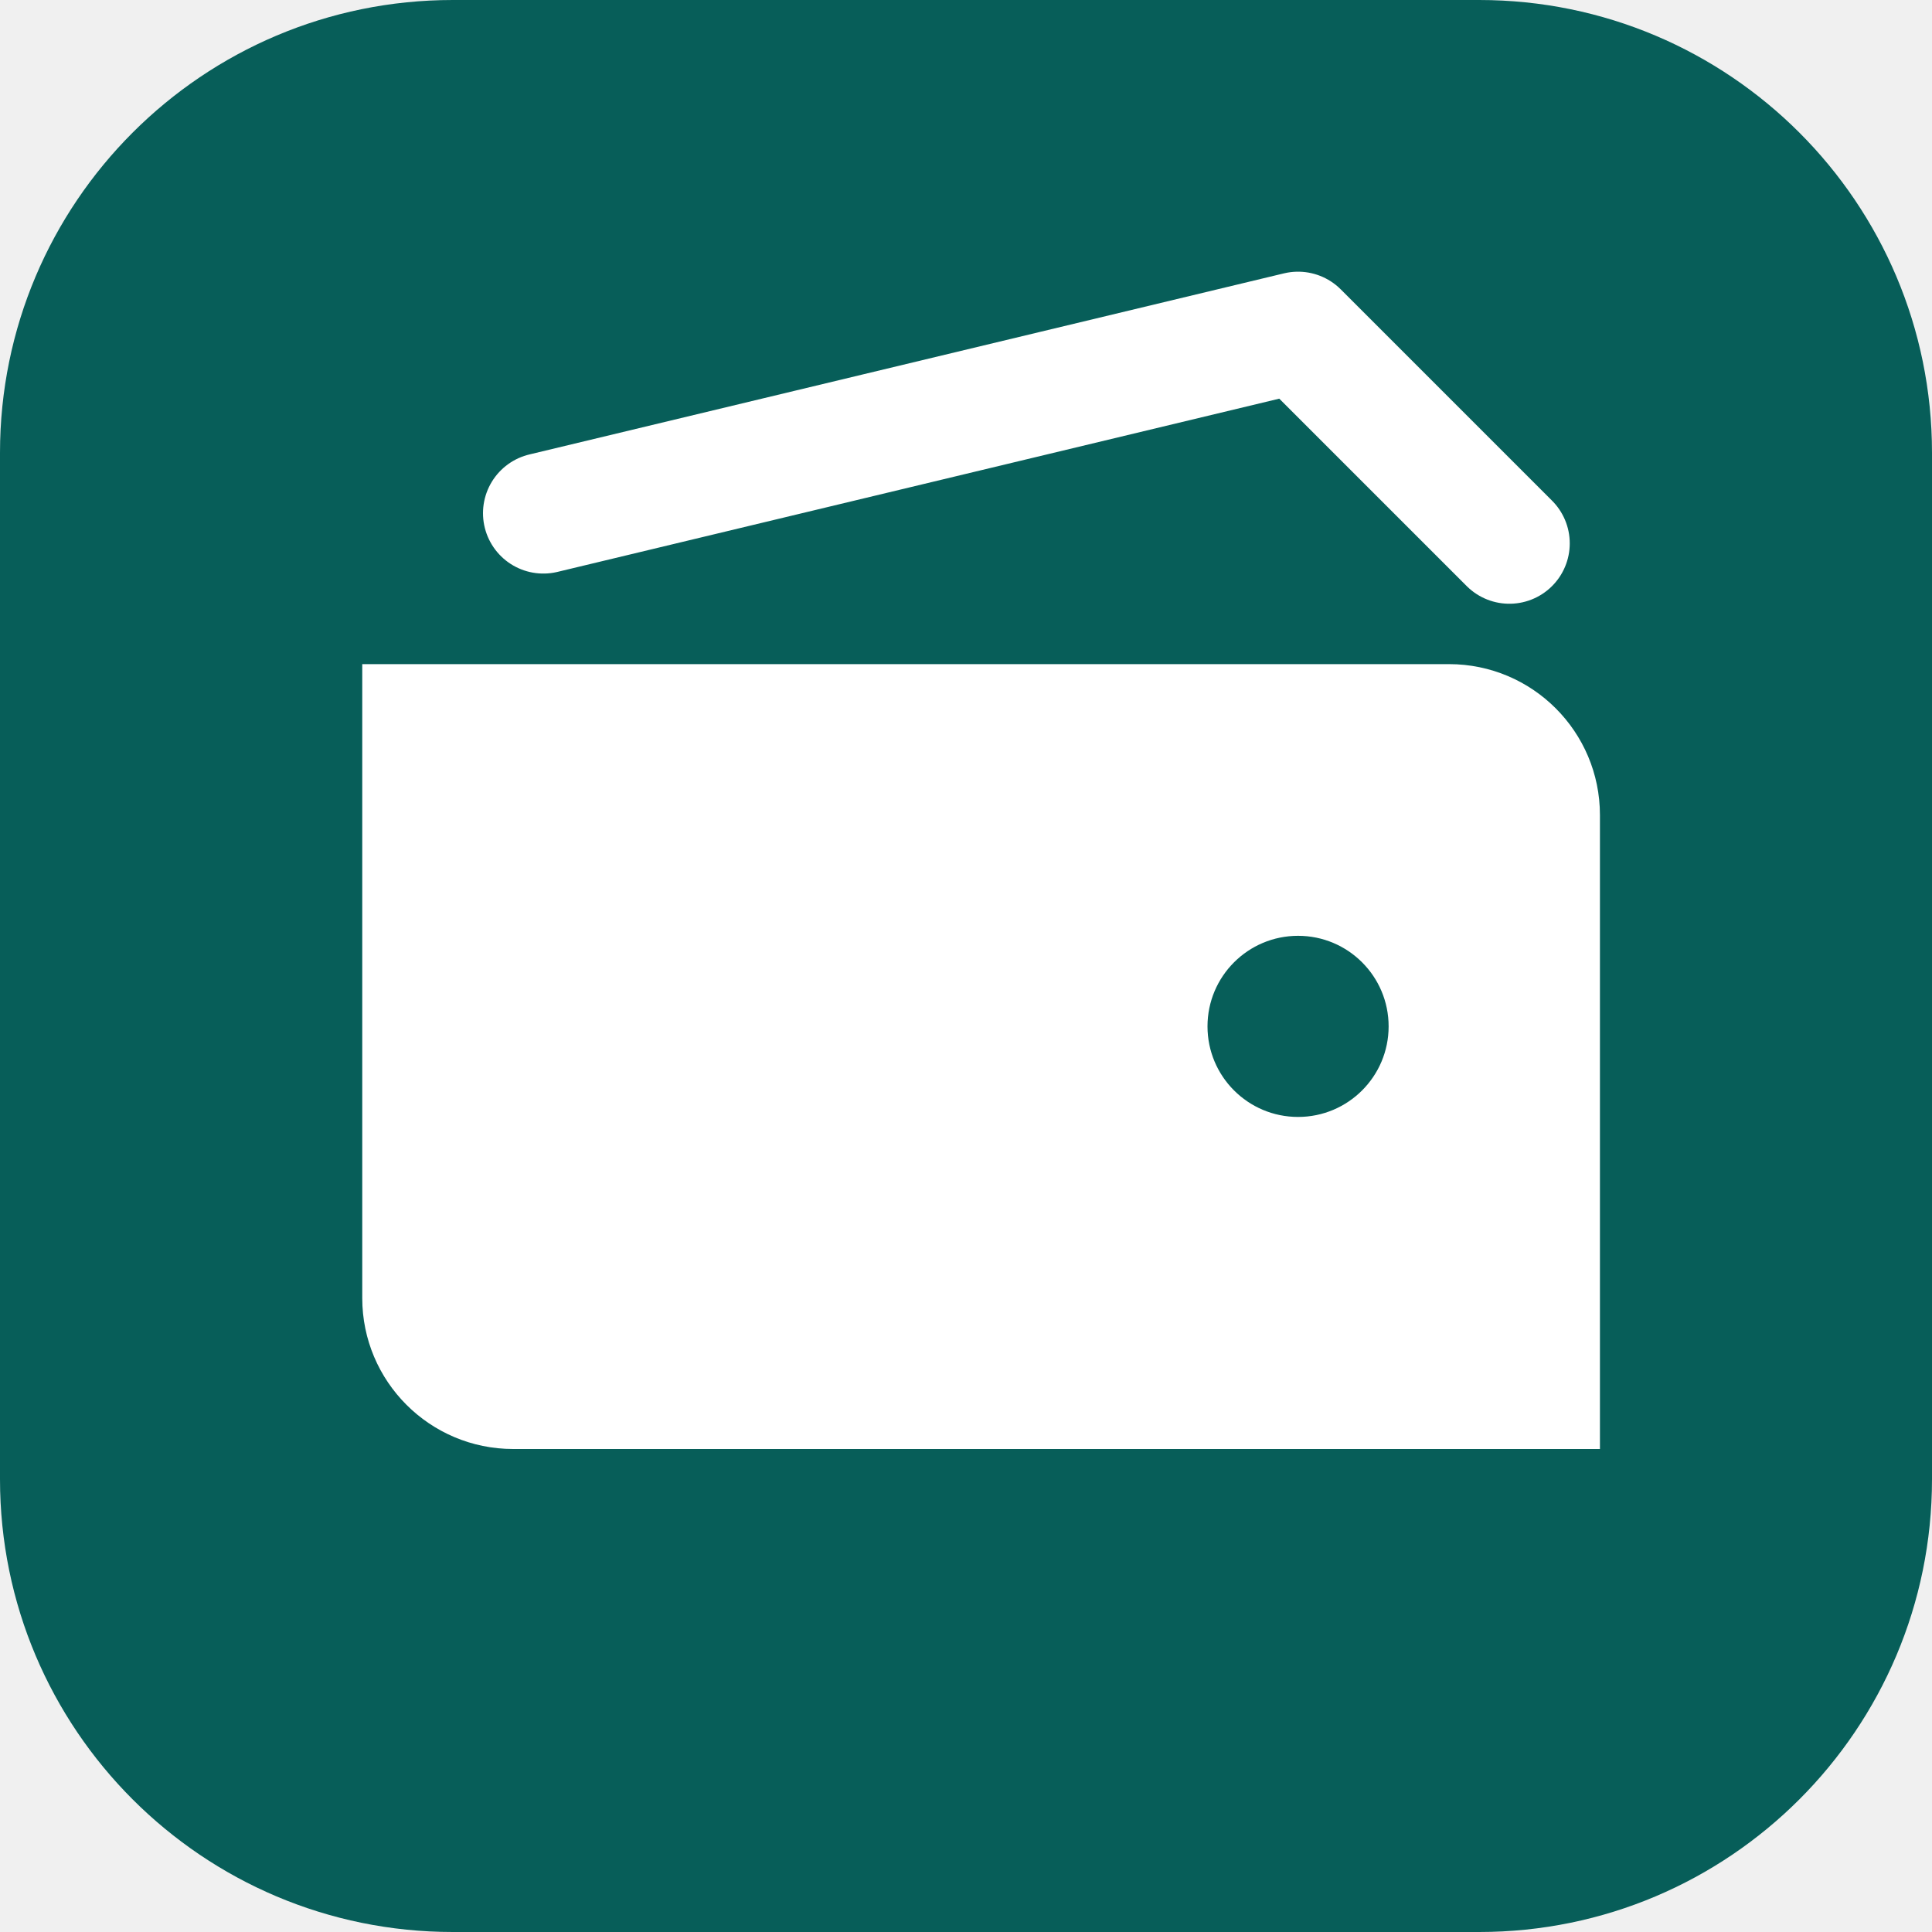
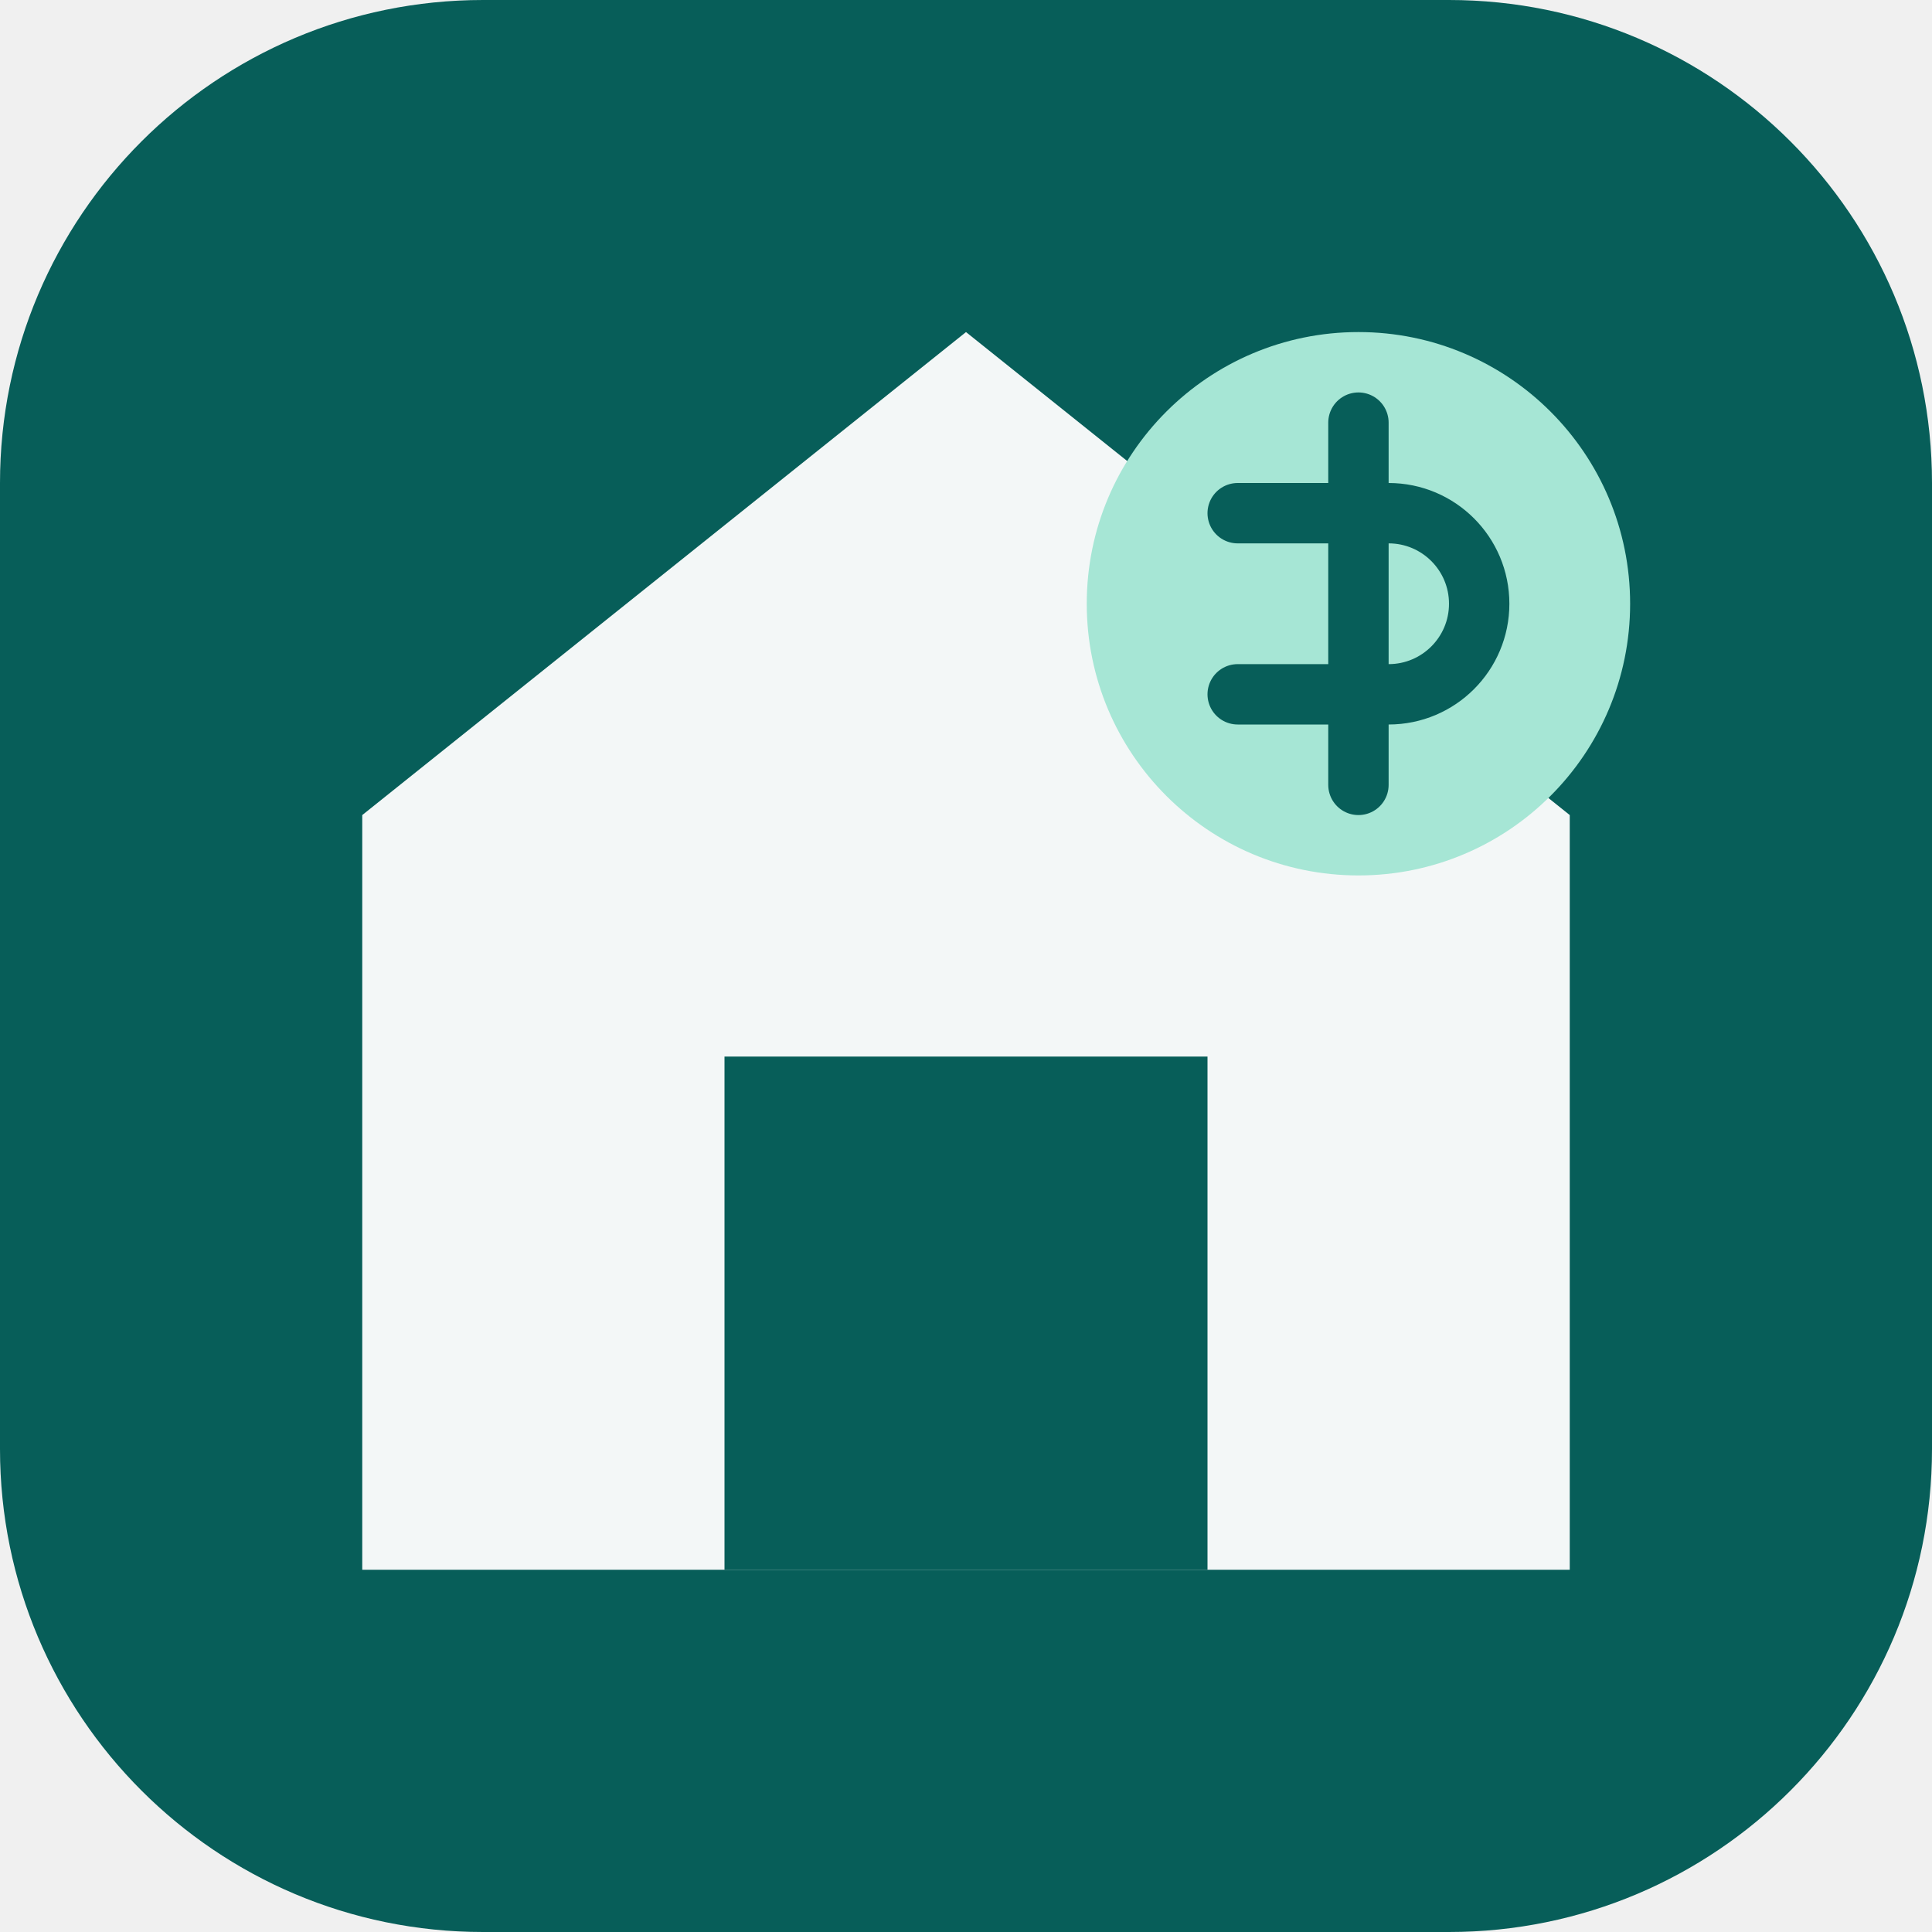
<svg xmlns="http://www.w3.org/2000/svg" viewBox="0 0 64 64">
-   <rect width="64" height="64" rx="15" fill="#075e59" />
-   <path d="M13 22h35a5 5 0 0 1 5 5v21H17a5 5 0 0 1-5-5V22z" fill="#fff" />
-   <path d="M18 17l25-6 7 7" fill="none" stroke="#fff" stroke-width="4" stroke-linecap="round" stroke-linejoin="round" />
-   <circle cx="43" cy="34" r="3" fill="#075e59" />
+   <rect width="64" height="64" rx="16" fill="#075e59" />
+   <path d="M12 27 32 11l20 16v25H12Z" fill="#fff" opacity=".95" />
+   <path d="M24 52V35h16v17" fill="#075e59" />
+   <circle cx="45" cy="20" r="9" fill="#a6e6d5" />
+   <path d="M45 14v12m-4-9h5a3 3 0 0 1 0 6h-5" fill="none" stroke="#075e59" stroke-width="2" stroke-linecap="round" />
</svg>
